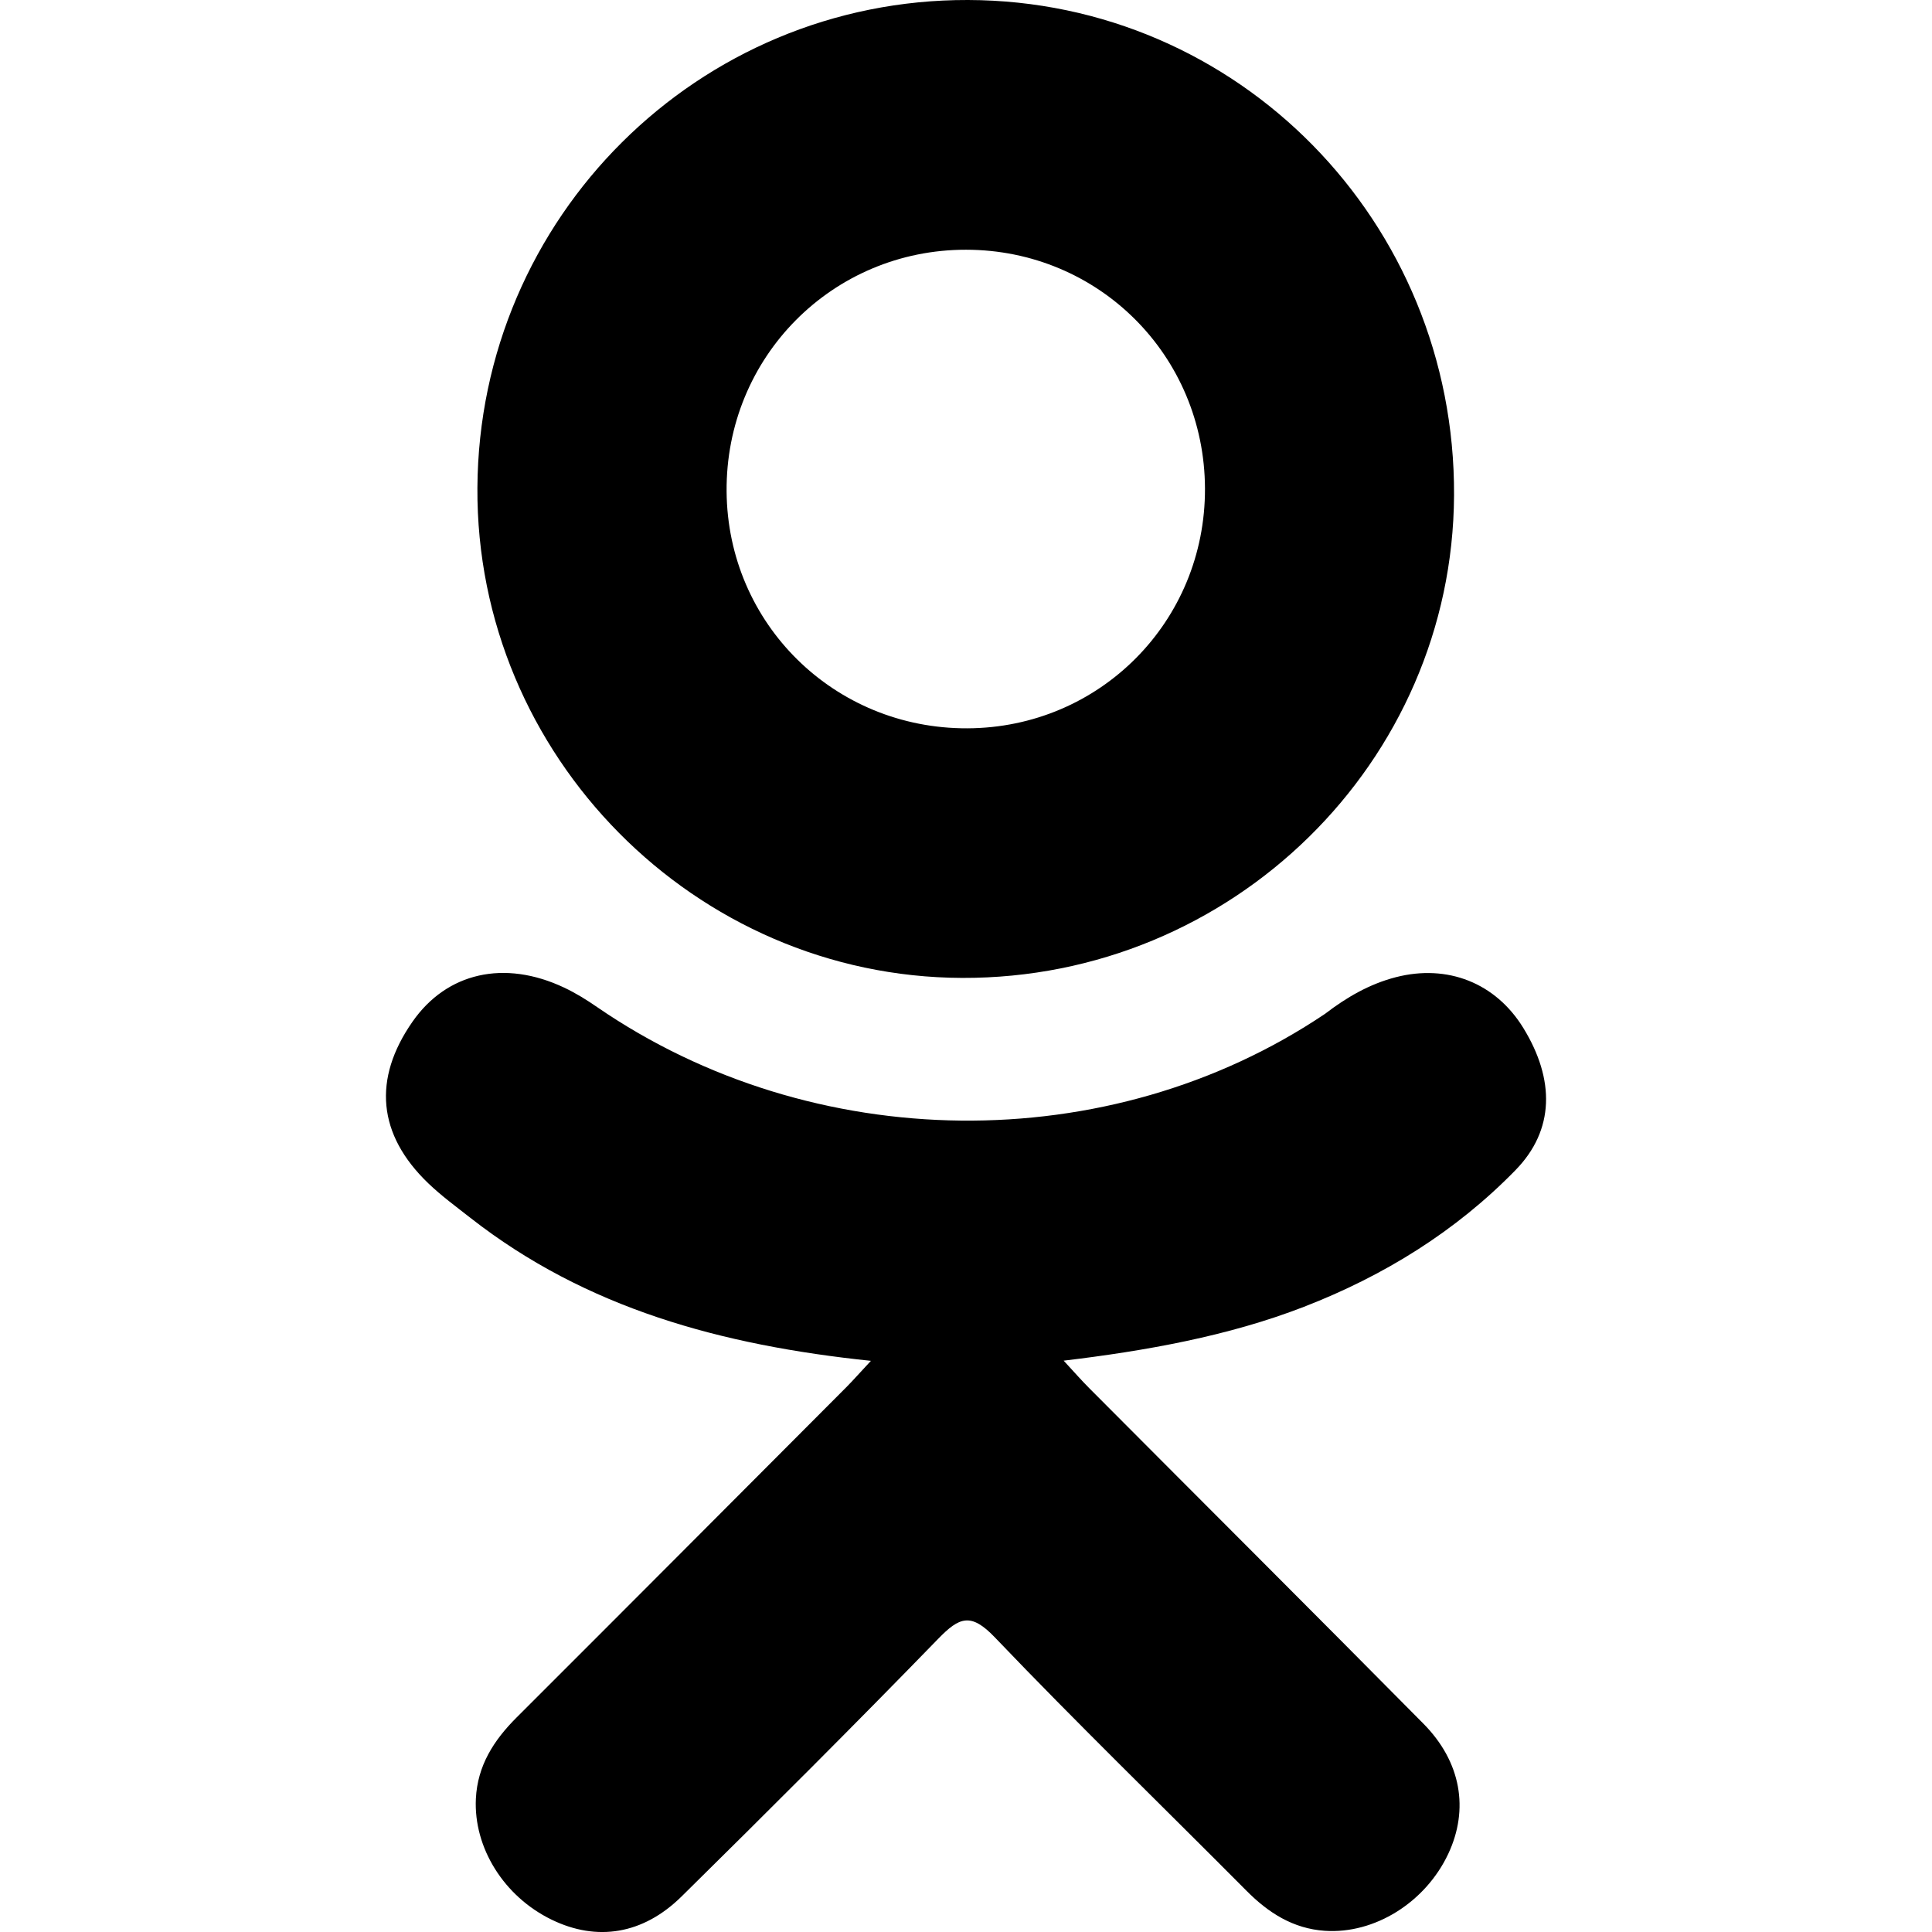
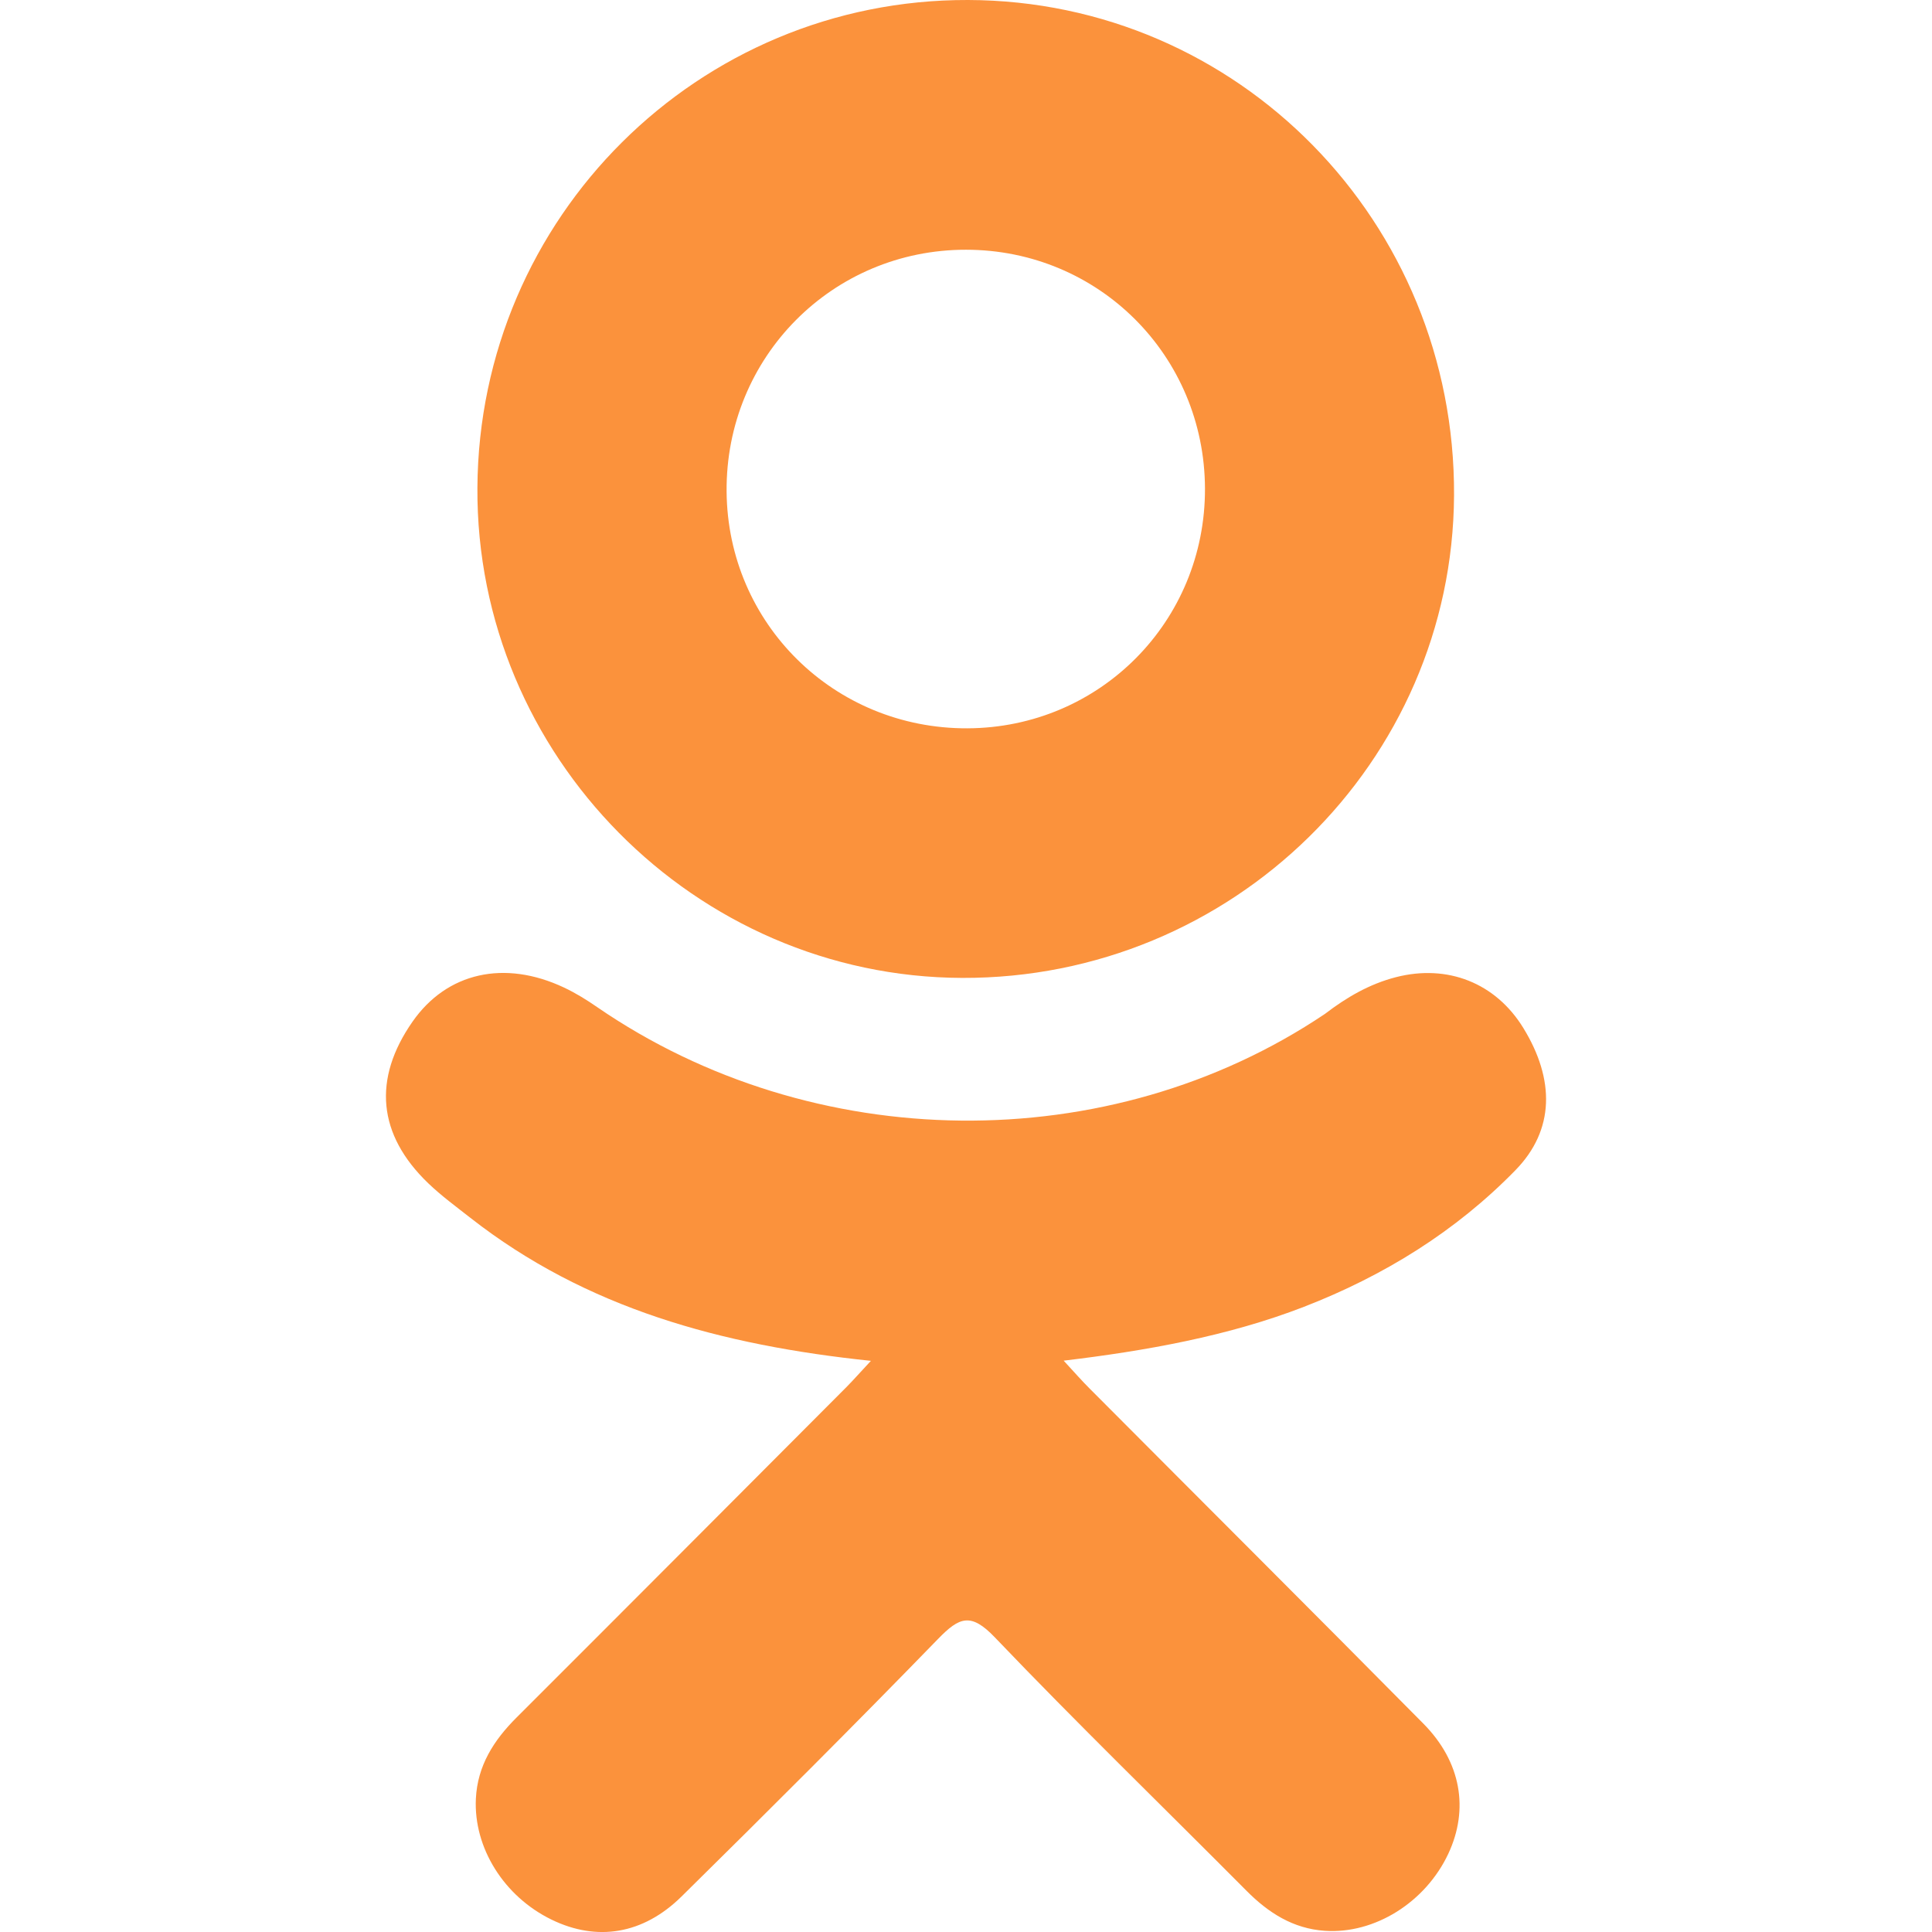
- <svg xmlns="http://www.w3.org/2000/svg" fill="#000000" version="1.1" id="Capa_1" width="800px" height="800px" viewBox="0 0 95.481 95.481" xml:space="preserve">
+ <svg xmlns="http://www.w3.org/2000/svg" fill="#fb923c" version="1.1" id="Capa_1" width="800px" height="800px" viewBox="0 0 95.481 95.481" xml:space="preserve">
  <g>
    <g>
      <path d="M43.041,67.254c-7.402-0.772-14.076-2.595-19.79-7.064c-0.709-0.556-1.441-1.092-2.088-1.713    c-2.501-2.402-2.753-5.153-0.774-7.988c1.693-2.426,4.535-3.075,7.489-1.682c0.572,0.27,1.117,0.607,1.639,0.969    c10.649,7.317,25.278,7.519,35.967,0.329c1.059-0.812,2.191-1.474,3.503-1.812c2.551-0.655,4.93,0.282,6.299,2.514    c1.564,2.549,1.544,5.037-0.383,7.016c-2.956,3.034-6.511,5.229-10.461,6.761c-3.735,1.448-7.826,2.177-11.875,2.661    c0.611,0.665,0.899,0.992,1.281,1.376c5.498,5.524,11.02,11.025,16.5,16.566c1.867,1.888,2.257,4.229,1.229,6.425    c-1.124,2.4-3.64,3.979-6.107,3.81c-1.563-0.108-2.782-0.886-3.865-1.977c-4.149-4.175-8.376-8.273-12.441-12.527    c-1.183-1.237-1.752-1.003-2.796,0.071c-4.174,4.297-8.416,8.528-12.683,12.735c-1.916,1.889-4.196,2.229-6.418,1.15    c-2.362-1.145-3.865-3.556-3.749-5.979c0.08-1.639,0.886-2.891,2.011-4.014c5.441-5.433,10.867-10.88,16.295-16.322    C42.183,68.197,42.518,67.813,43.041,67.254z" />
      <path d="M47.55,48.329c-13.205-0.045-24.033-10.992-23.956-24.218C23.67,10.739,34.505-0.037,47.84,0    c13.362,0.036,24.087,10.967,24.02,24.478C71.792,37.677,60.889,48.375,47.55,48.329z M59.551,24.143    c-0.023-6.567-5.253-11.795-11.807-11.801c-6.609-0.007-11.886,5.316-11.835,11.943c0.049,6.542,5.324,11.733,11.896,11.709    C54.357,35.971,59.573,30.709,59.551,24.143z" />
    </g>
  </g>
</svg>
